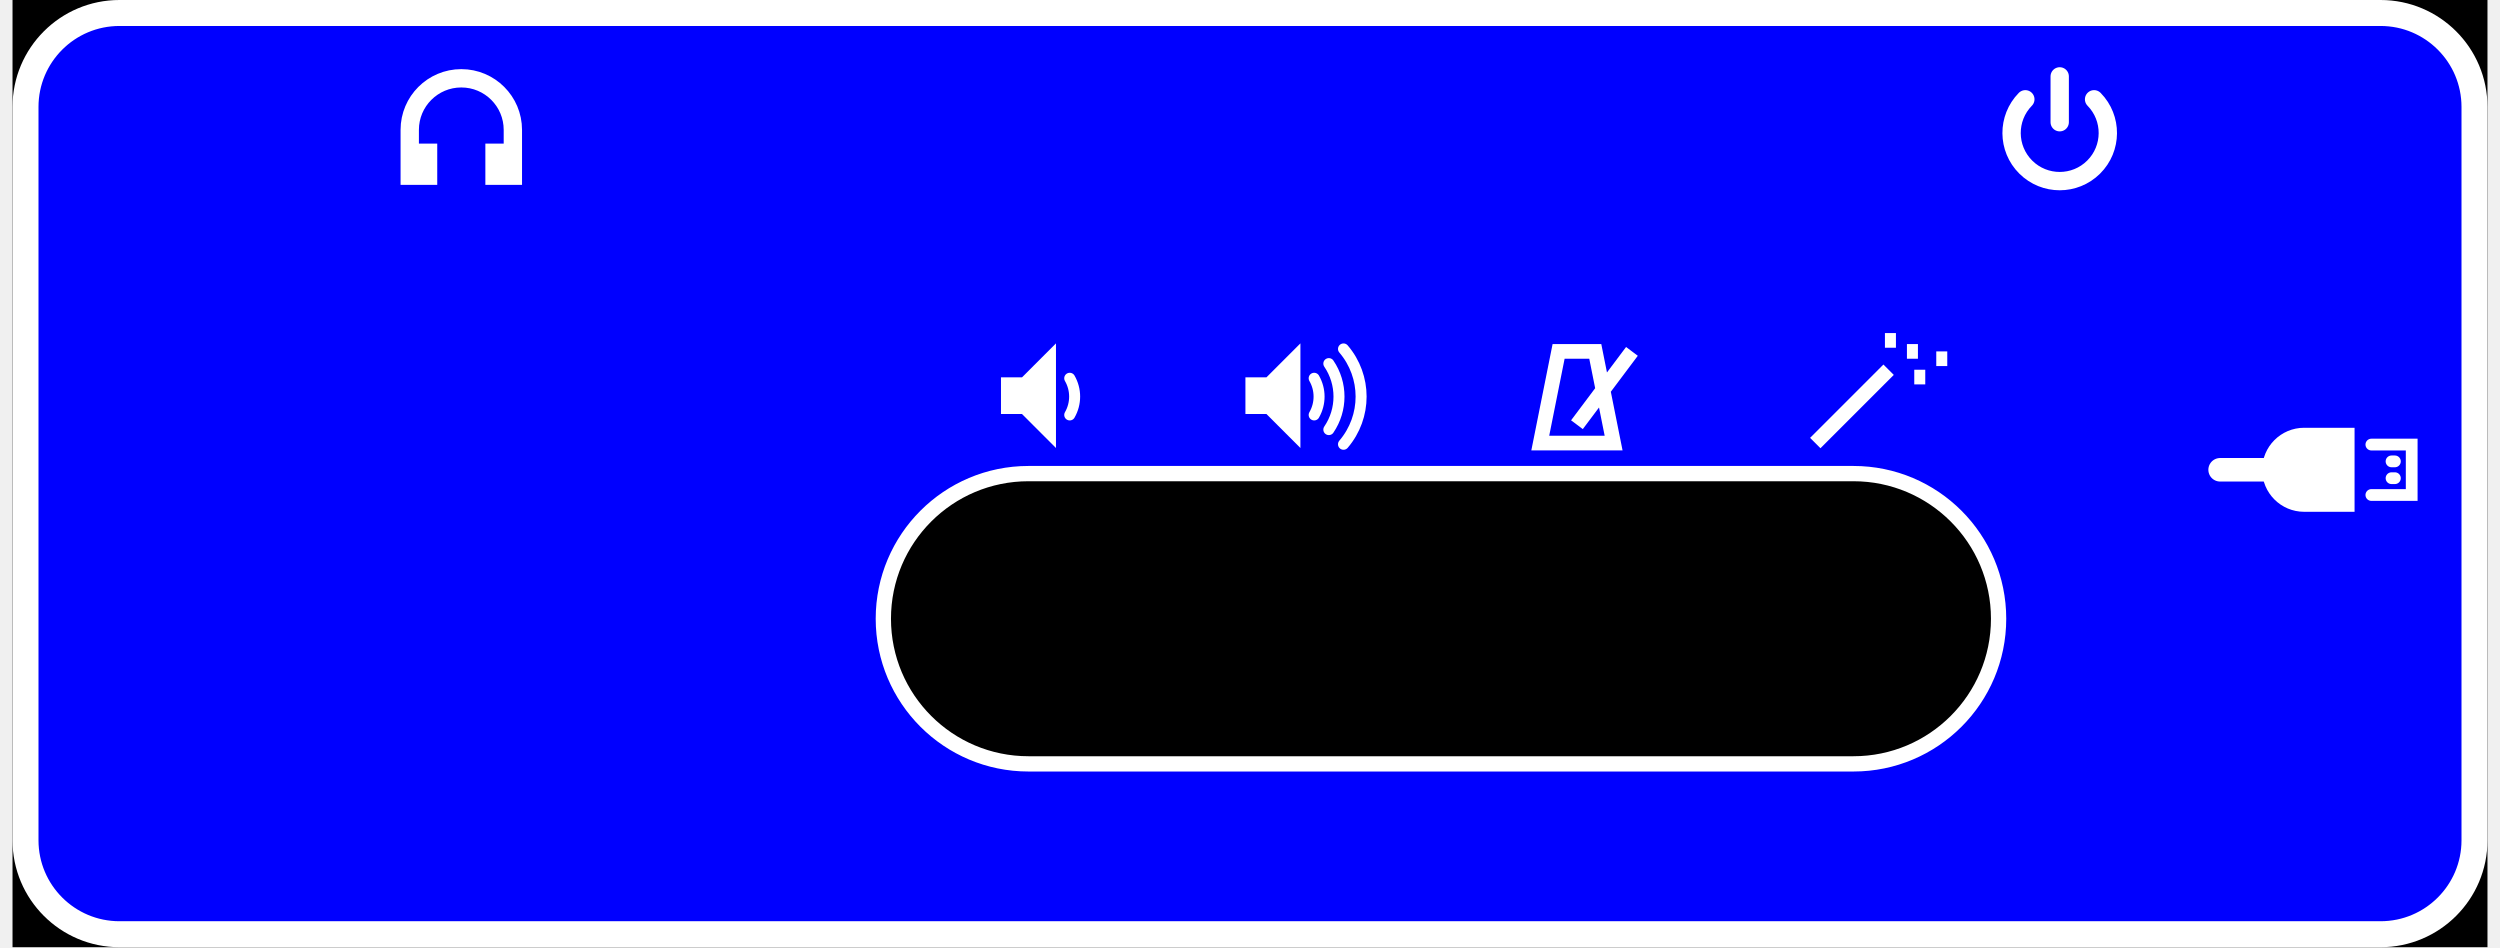
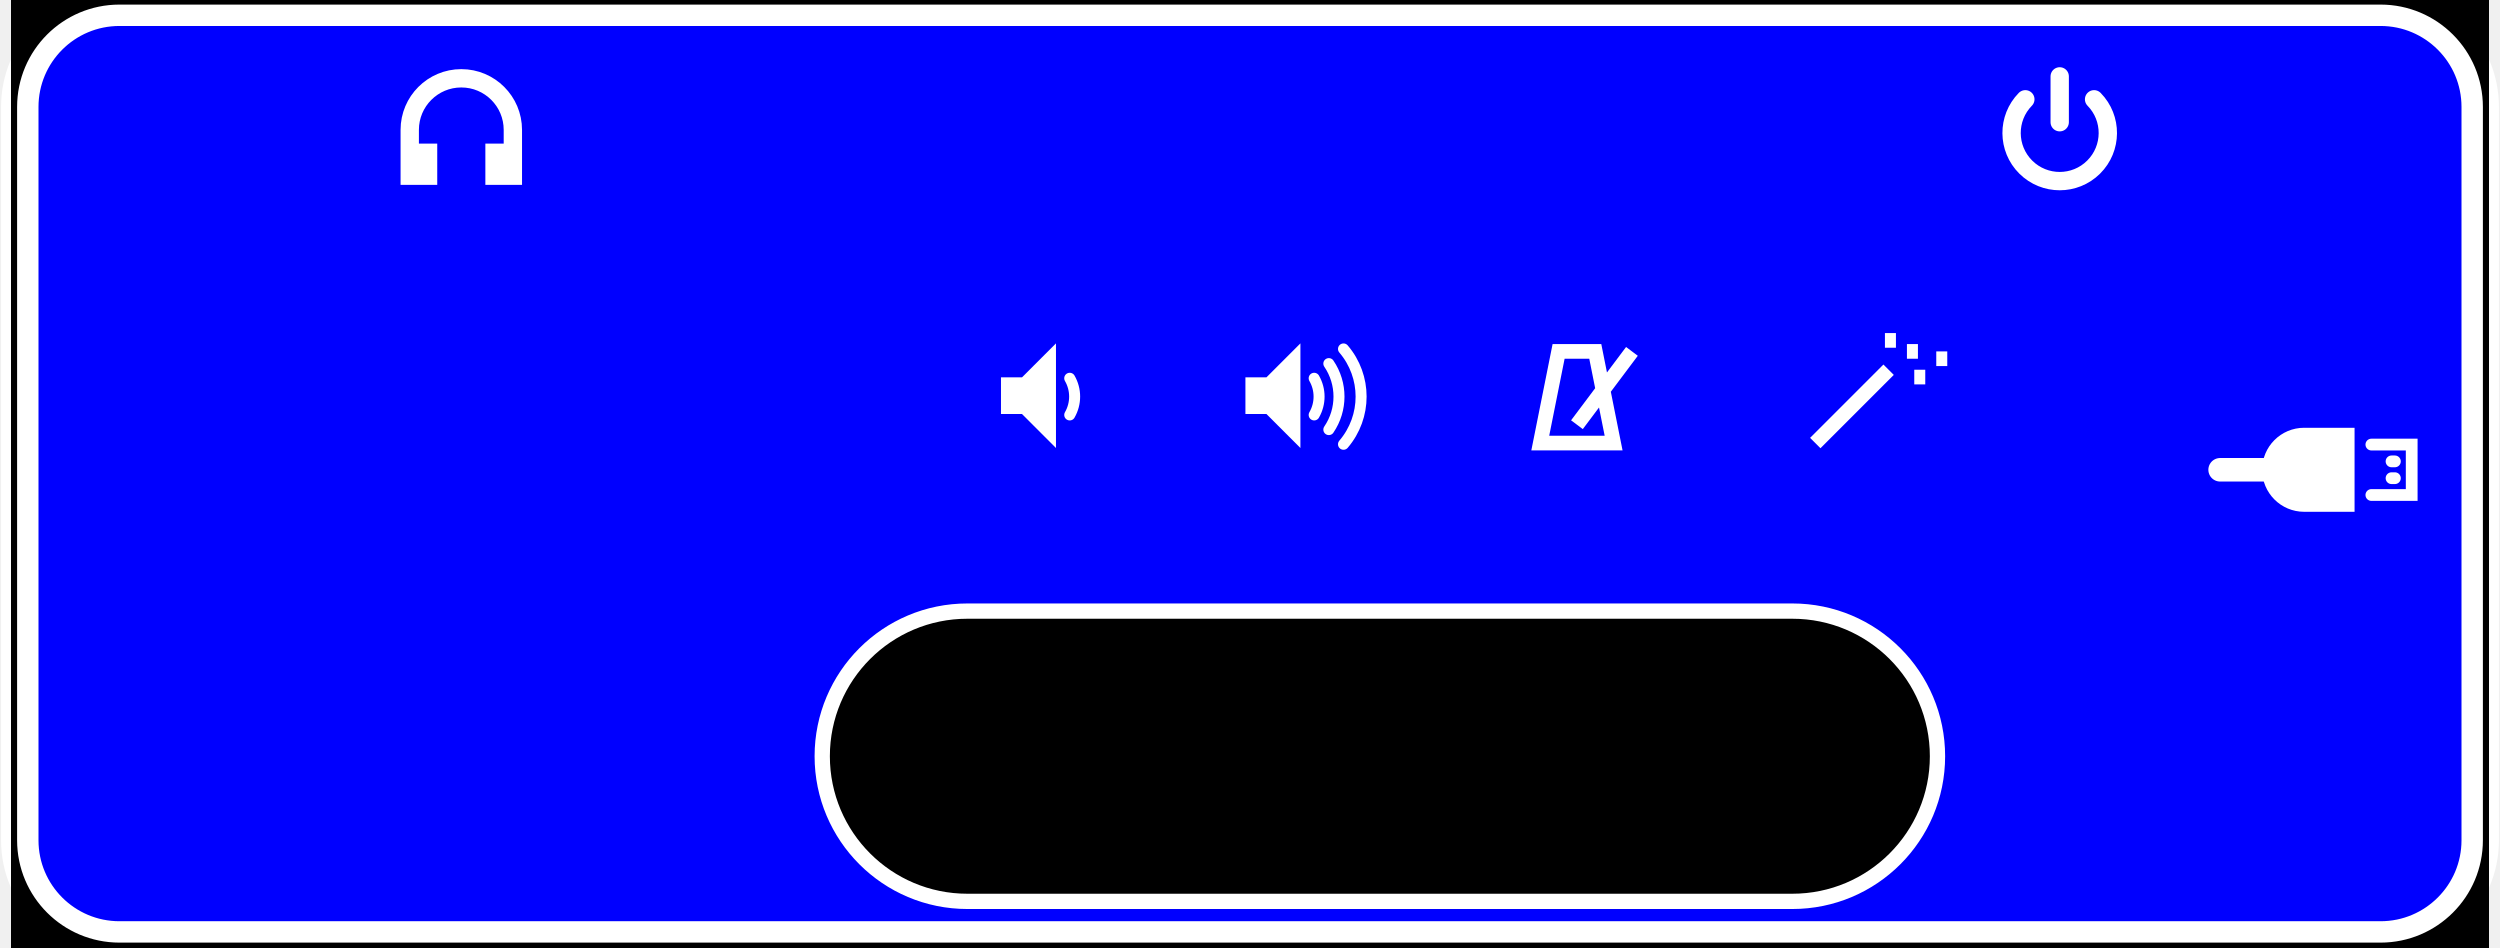
<svg xmlns="http://www.w3.org/2000/svg" version="1.1" viewBox="0 0 81 31" width="80.5mm" height="30.5mm" id="front_decal">
  <style>
        .small { font: normal 0.5mm sans-serif; text-align: center}
        .medium { font: normal 1mm sans-serif; text-align: center}
    </style>
-   <rect width="100%" height="100%" fill="black" />
-   <rect width="100%" height="100%" fill="white" rx="3.5" />
+   <rect width="100%" height="100%" stroke="white" rx="3.5" stroke-width="0.75" />
+   <rect width="100%" height="100%" stroke="black" stroke-width="0.1" />
  <rect x="0.5" y="0.5" width="80" height="30" rx="3" fill="blue" stroke="white" stroke-width="0.7" />
-   <rect x="28.5" y="15.5" width="36.5" height="9.5" rx="4.75" stroke="white" stroke-width="0.5" />
+   <rect x="26.50" y="20" width="36.5" height="9.5" rx="4.75" stroke="white" stroke-width="0.5" />
  <g transform="translate(13 5) scale(1.5)">
    <path stroke="white" fill="none" stroke-width="0.4" d="M 0 0 l 0.4 0 l 0 0.5 l -0.4 0 l 0 -1 a 1 1 0 0 1 2.25 0 l 0 1 l -0.4 0 l 0 -0.5 l 0.4 0" />
  </g>
  <g transform="translate(67 2.5) scale(1.5)">
    <path stroke="white" stroke-linecap="round" fill="none" stroke-width="0.4" d="M 0 0 l 0 1 m 0.75 -0.5 a 1.05 1.05 0 1 1 -1.5 0" />
  </g>
  <g transform="translate(75 14) scale(1.1)">
    <path fill="white" d="M 0 0 l 1.5 0 l 0 2.5 l -1.5 0 a 1 1 0 0 1 0 -2.5" />
    <path stroke="white" fill="none" stroke-width="0.35" stroke-linecap="round" d="M 2 0.5 l 1.2 0 l 0 1.5 l -1.2 0 m 0.6 -0.5 l 0.1 0 m 0 -0.5 l -0.1 0" />
    <path stroke="white" fill="none" stroke-width="0.7" stroke-linecap="round" d="M -1 1.25 l -1.5 0" />
  </g>
  <g transform="translate(32.5 12.5) scale(1.2)">
    <path stroke="white" fill="white" stroke-width="0.25" d="M 0 0 l 0.5 0 l 0.75 -0.75 l 0 2.25 l -0.75 -0.75 l -0.5 0 Z" />
    <path stroke="white" fill="none" stroke-linecap="round" stroke-width="0.3" d="M 1.75 -0.1 a 1 1 0 0 1 0 1" />
  </g>
  <g transform="translate(40.5 12.5) scale(1.2)">
    <path stroke="white" fill="white" stroke-width="0.25" d="M 0 0 l 0.5 0 l 0.75 -0.75 l 0 2.25 l -0.75 -0.75 l -0.5 0 Z" />
    <path stroke="white" fill="none" stroke-linecap="round" stroke-width="0.3" d="M 1.75 -0.1 a 1 1 0 0 1 0 1 m 0.4 0.4 a 1.6 1.6 0 0 0 0 -1.8 m 0.4 -0.4 a 2 2 0 0 1 0 2.6" />
  </g>
  <g transform="translate(50 14.5) scale(1.2)">
    <path stroke="white" fill="none" stroke-width="0.4" d="M 0 0 l 2 0 l -0.5 -2.5 l -1 0 Z m 1 -0.5 l 1.5 -2" />
  </g>
  <g transform="translate(59 14.5) scale(1.2)">
    <path stroke="white" fill="none" stroke-width="0.4" d="M 0 0 l 2 -2 m 0.5 -0.5 l 0.3 0 m -0.9 -0.3 l 0.3 0 m 0.5 1 l 0.3 0 m 0.3 -0.5 l 0.3 0" />
  </g>
</svg>
